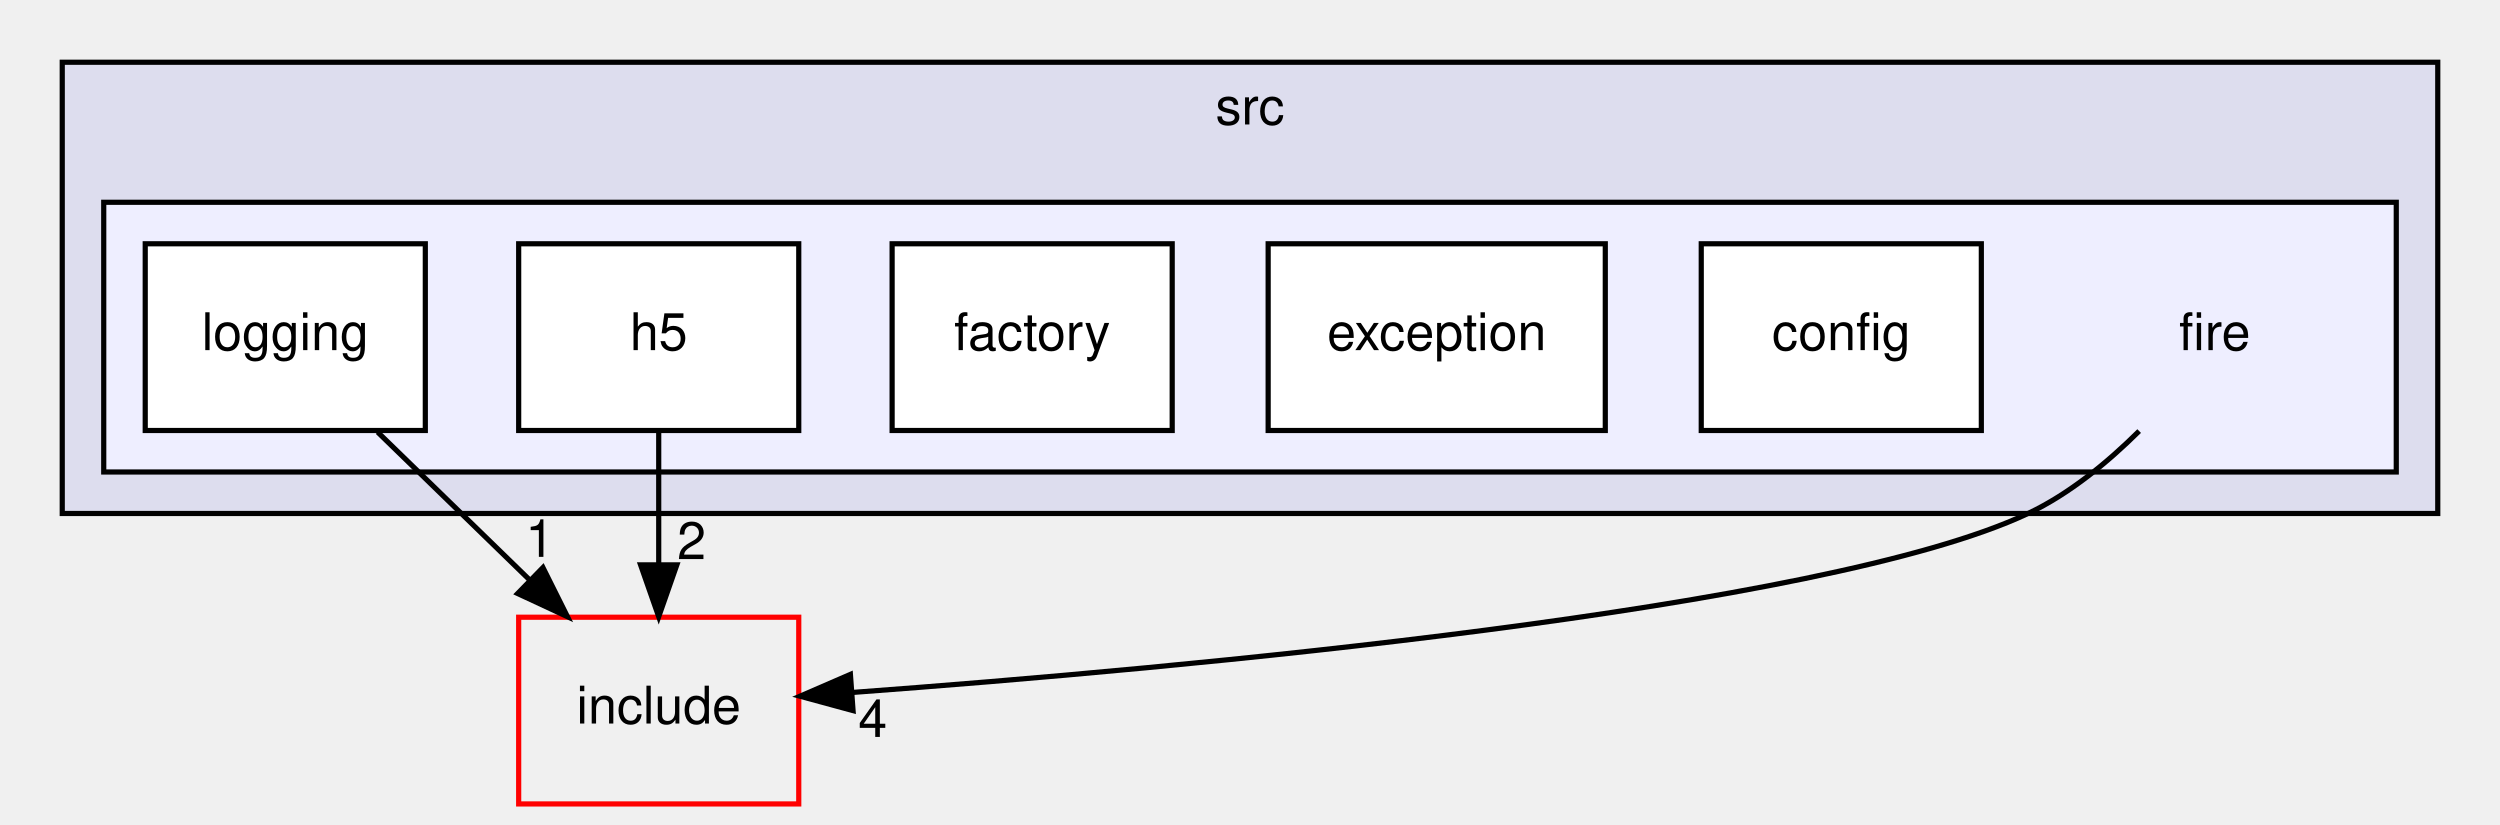
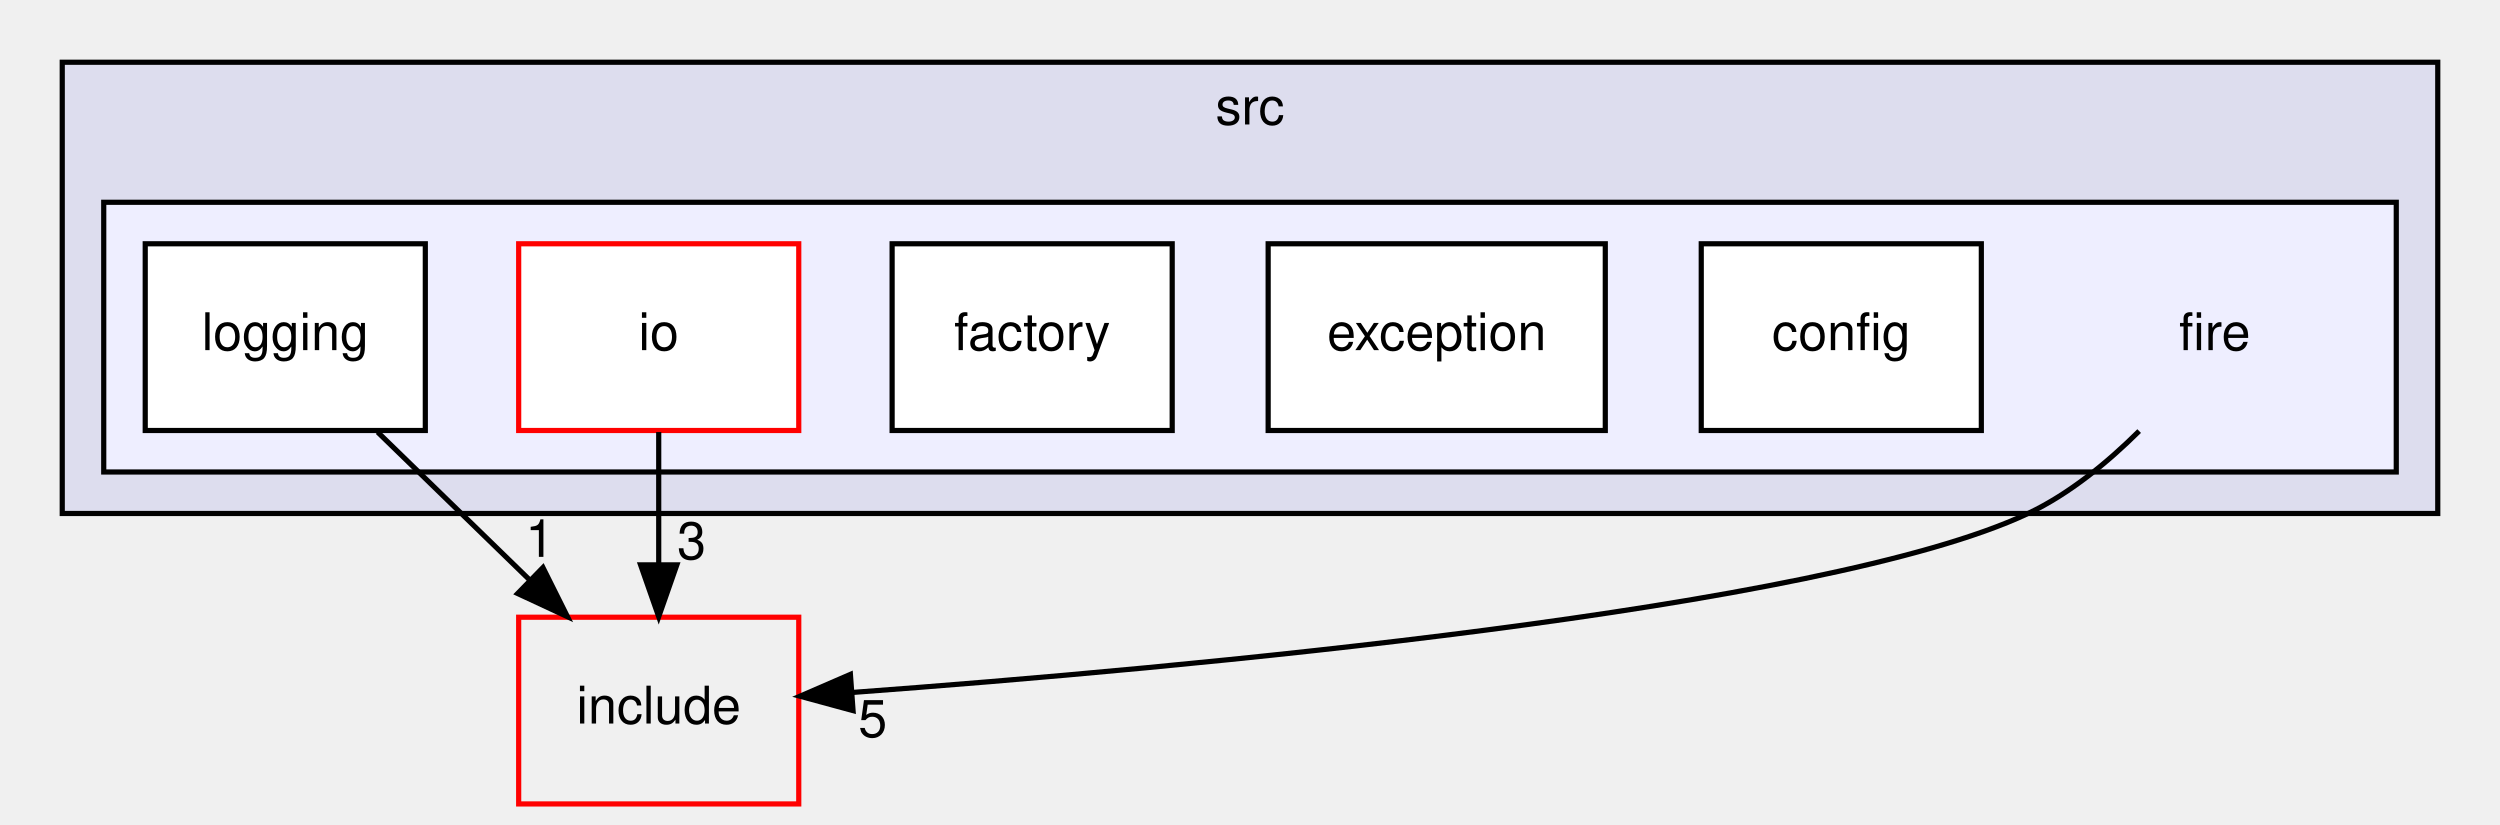
<svg xmlns="http://www.w3.org/2000/svg" xmlns:xlink="http://www.w3.org/1999/xlink" width="482pt" height="159pt" viewBox="0.00 0.00 482.00 159.00">
  <g id="graph0" class="graph" transform="scale(1 1) rotate(0) translate(4 155)">
    <g id="clust1" class="cluster">
      <g id="a_clust1">
        <a xlink:href="dir_68267d1309a1af8e8297ef4c3efbcdba.html" target="_top" xlink:title="src">
          <polygon fill="#ddddee" stroke="black" points="8,-56 8,-143 466,-143 466,-56 8,-56" />
          <text text-anchor="middle" x="237" y="-131" font-family="Helvetica,sans-Serif" font-size="10.00">src</text>
        </a>
      </g>
    </g>
    <g id="clust2" class="cluster">
      <g id="a_clust2">
        <a xlink:href="dir_3470bff0455c4d125324aaa3f3671bff.html" target="_top">
          <polygon fill="#eeeeff" stroke="black" points="16,-64 16,-116 458,-116 458,-64 16,-64" />
        </a>
      </g>
    </g>
    <g id="node1" class="node">
      <text text-anchor="middle" x="423" y="-87.5" font-family="Helvetica,sans-Serif" font-size="10.00">fire</text>
    </g>
    <g id="node7" class="node">
      <g id="a_node7">
        <a xlink:href="dir_d44c64559bbebec7f509842c48db8b23.html" target="_top" xlink:title="include">
          <polygon fill="none" stroke="red" points="150,-36 96,-36 96,0 150,0 150,-36" />
          <text text-anchor="middle" x="123" y="-15.5" font-family="Helvetica,sans-Serif" font-size="10.00">include</text>
        </a>
      </g>
    </g>
    <g id="edge1" class="edge">
      <path fill="none" stroke="black" d="M408.43,-71.89C402.41,-65.91 394.98,-59.76 387,-56 347.63,-37.43 223.56,-26.17 160.54,-21.51" />
      <polygon fill="black" stroke="black" points="160.47,-17.99 150.24,-20.77 159.96,-24.98 160.47,-17.99" />
      <g id="a_edge1-headlabel">
-         <a xlink:href="dir_000013_000003.html" target="_top" xlink:title="4">
-           <text text-anchor="middle" x="164.26" y="-12.92" font-family="Helvetica,sans-Serif" font-size="10.00">4</text>
+         <a xlink:href="dir_000015_000003.html" target="_top" xlink:title="5">
+           <text text-anchor="middle" x="164.26" y="-12.92" font-family="Helvetica,sans-Serif" font-size="10.00">5</text>
        </a>
      </g>
    </g>
    <g id="node2" class="node">
      <g id="a_node2">
        <a xlink:href="dir_8eae020518d0b9d59903bbaad1e52bf5.html" target="_top" xlink:title="config">
          <polygon fill="white" stroke="black" points="378,-108 324,-108 324,-72 378,-72 378,-108" />
          <text text-anchor="middle" x="351" y="-87.5" font-family="Helvetica,sans-Serif" font-size="10.00">config</text>
        </a>
      </g>
    </g>
    <g id="node3" class="node">
      <g id="a_node3">
        <a xlink:href="dir_1691f9e1e52faca19a0e64e203a43946.html" target="_top" xlink:title="exception">
          <polygon fill="white" stroke="black" points="305.5,-108 240.5,-108 240.5,-72 305.5,-72 305.5,-108" />
          <text text-anchor="middle" x="273" y="-87.5" font-family="Helvetica,sans-Serif" font-size="10.00">exception</text>
        </a>
      </g>
    </g>
    <g id="node4" class="node">
      <g id="a_node4">
        <a xlink:href="dir_570c9a2d7823a5f250a202fb645c45dc.html" target="_top" xlink:title="factory">
          <polygon fill="white" stroke="black" points="222,-108 168,-108 168,-72 222,-72 222,-108" />
          <text text-anchor="middle" x="195" y="-87.5" font-family="Helvetica,sans-Serif" font-size="10.00">factory</text>
        </a>
      </g>
    </g>
    <g id="node5" class="node">
      <g id="a_node5">
-         <a xlink:href="dir_a2d461ba38bc8b847246070292ec1e66.html" target="_top" xlink:title="h5">
-           <polygon fill="white" stroke="black" points="150,-108 96,-108 96,-72 150,-72 150,-108" />
-           <text text-anchor="middle" x="123" y="-87.5" font-family="Helvetica,sans-Serif" font-size="10.00">h5</text>
+         <a xlink:href="dir_35e8f08dcdf34ac6ff72ac7c2817fbf4.html" target="_top" xlink:title="io">
+           <polygon fill="white" stroke="red" points="150,-108 96,-108 96,-72 150,-72 150,-108" />
+           <text text-anchor="middle" x="123" y="-87.5" font-family="Helvetica,sans-Serif" font-size="10.00">io</text>
        </a>
      </g>
    </g>
    <g id="edge2" class="edge">
      <path fill="none" stroke="black" d="M123,-71.7C123,-63.98 123,-54.71 123,-46.11" />
      <polygon fill="black" stroke="black" points="126.5,-46.1 123,-36.1 119.5,-46.1 126.5,-46.1" />
      <g id="a_edge2-headlabel">
-         <a xlink:href="dir_000017_000003.html" target="_top" xlink:title="2">
-           <text text-anchor="middle" x="129.34" y="-47.2" font-family="Helvetica,sans-Serif" font-size="10.00">2</text>
+         <a xlink:href="dir_000019_000003.html" target="_top" xlink:title="3">
+           <text text-anchor="middle" x="129.34" y="-47.2" font-family="Helvetica,sans-Serif" font-size="10.00">3</text>
        </a>
      </g>
    </g>
    <g id="node6" class="node">
      <g id="a_node6">
        <a xlink:href="dir_b066fbbb6da73196dba94a506dc1b033.html" target="_top" xlink:title="logging">
          <polygon fill="white" stroke="black" points="78,-108 24,-108 24,-72 78,-72 78,-108" />
          <text text-anchor="middle" x="51" y="-87.5" font-family="Helvetica,sans-Serif" font-size="10.00">logging</text>
        </a>
      </g>
    </g>
    <g id="edge3" class="edge">
      <path fill="none" stroke="black" d="M68.8,-71.7C77.6,-63.14 88.38,-52.66 98,-43.3" />
      <polygon fill="black" stroke="black" points="100.68,-45.58 105.41,-36.1 95.8,-40.57 100.68,-45.58" />
      <g id="a_edge3-headlabel">
-         <a xlink:href="dir_000018_000003.html" target="_top" xlink:title="1">
+         <a xlink:href="dir_000022_000003.html" target="_top" xlink:title="1">
          <text text-anchor="middle" x="100.08" y="-47.63" font-family="Helvetica,sans-Serif" font-size="10.00">1</text>
        </a>
      </g>
    </g>
  </g>
</svg>
